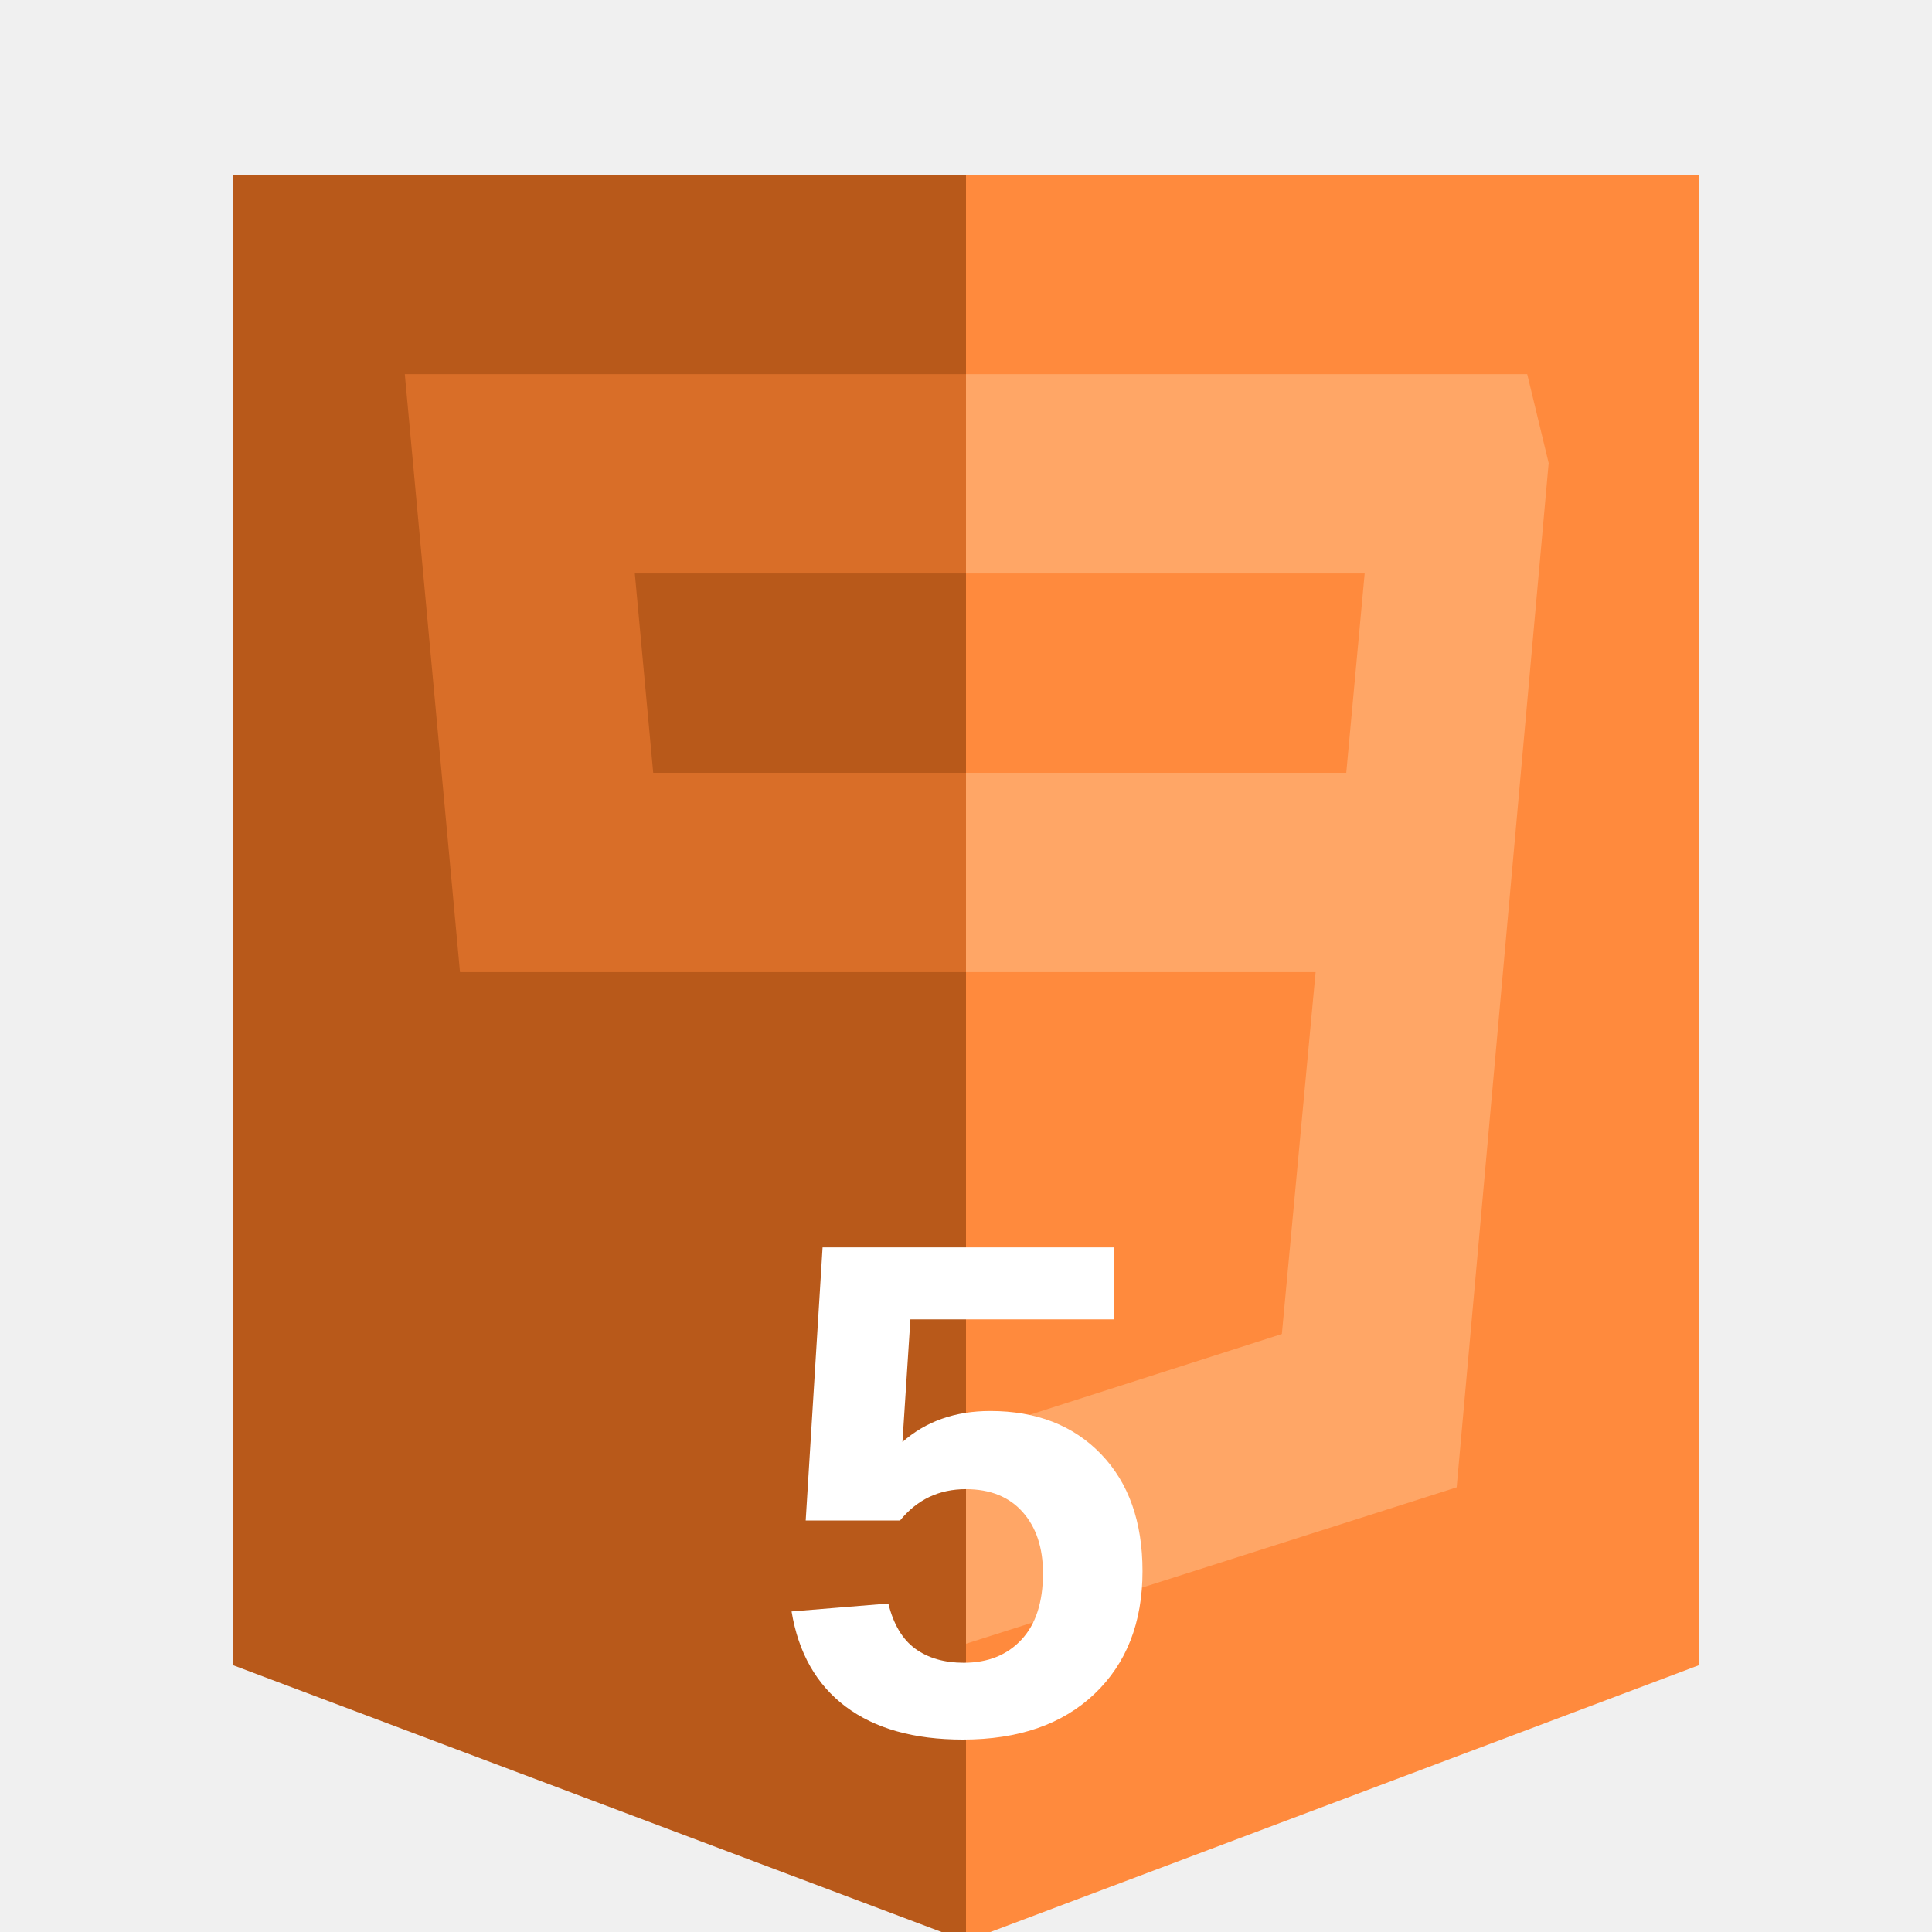
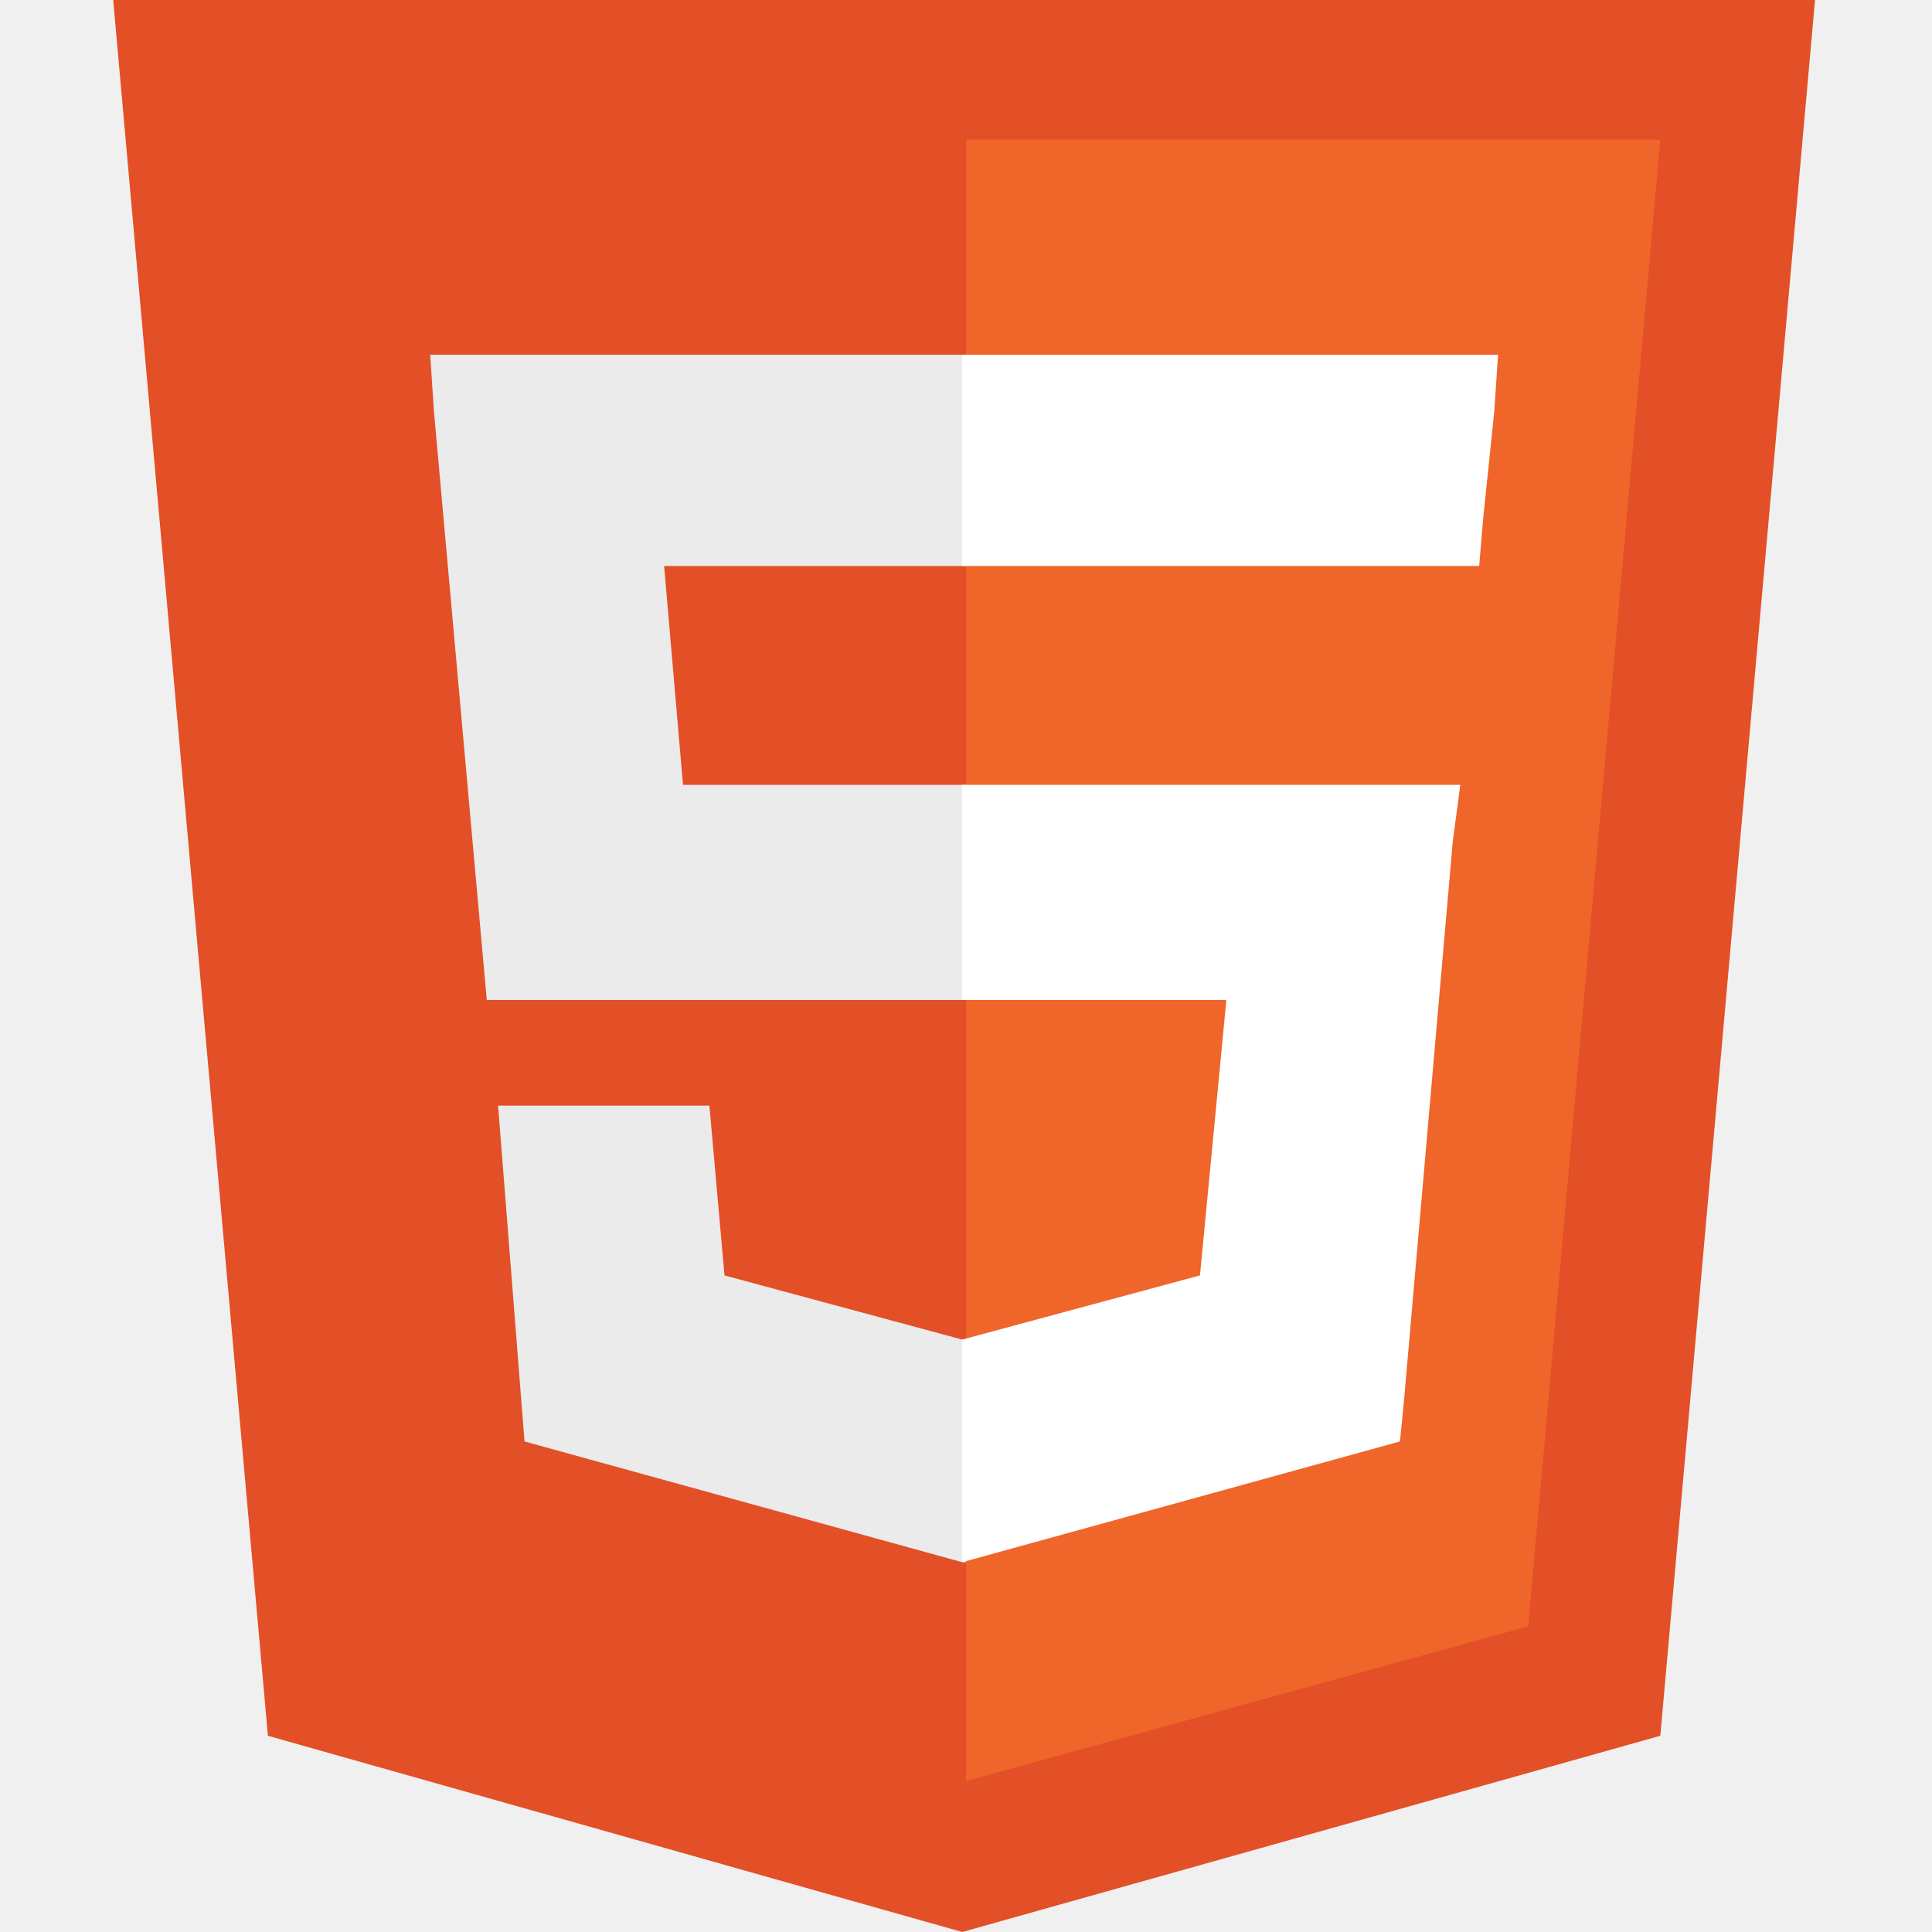
- <svg xmlns="http://www.w3.org/2000/svg" viewBox="0 0 630 630">
-   <path fill="#B8591A" d="M76 57h239v576L76 543z" />
-   <path fill="#FF8A3D" d="M554 57H315v576l239-90z" />
-   <path fill="#D96E28" d="M132 122h183v65H207l6 65h102v65H150z" />
-   <path fill="#FFA666" d="M498 122H315v65h130l-6 65H315v65h114l-11 118-103 33v68l160-51 30-334z" />
-   <text x="315" y="565" font-family="Arial, Helvetica, sans-serif" font-size="230" font-weight="700" fill="#FFFFFF" text-anchor="middle">5</text>
+ <svg xmlns="http://www.w3.org/2000/svg" viewBox="0 0 512 512">
+   <path fill="#E34F26" d="M71,460 L30,0 481,0 440,460 255,512" />
+   <path fill="#EF652A" d="M256,472 L405,431 440,37 256,37" />
+   <path fill="#EBEBEB" d="M256,208 L181,208 176,150 256,150 256,94 255,94 114,94 115,109 129,265 256,265zM256,355 L255,355 192,338 188,293 158,293 132,293 139,382 255,414 256,414z" />
+   <path fill="#FFF" d="M255,208 L255,265 325,265 318,338 255,355 255,414 371,382 372,372 385,223 387,208 371,208zM255,94 L255,129 255,150 255,150 392,150 392,150 392,150 393,138 396,109 397,94z" />
</svg>
